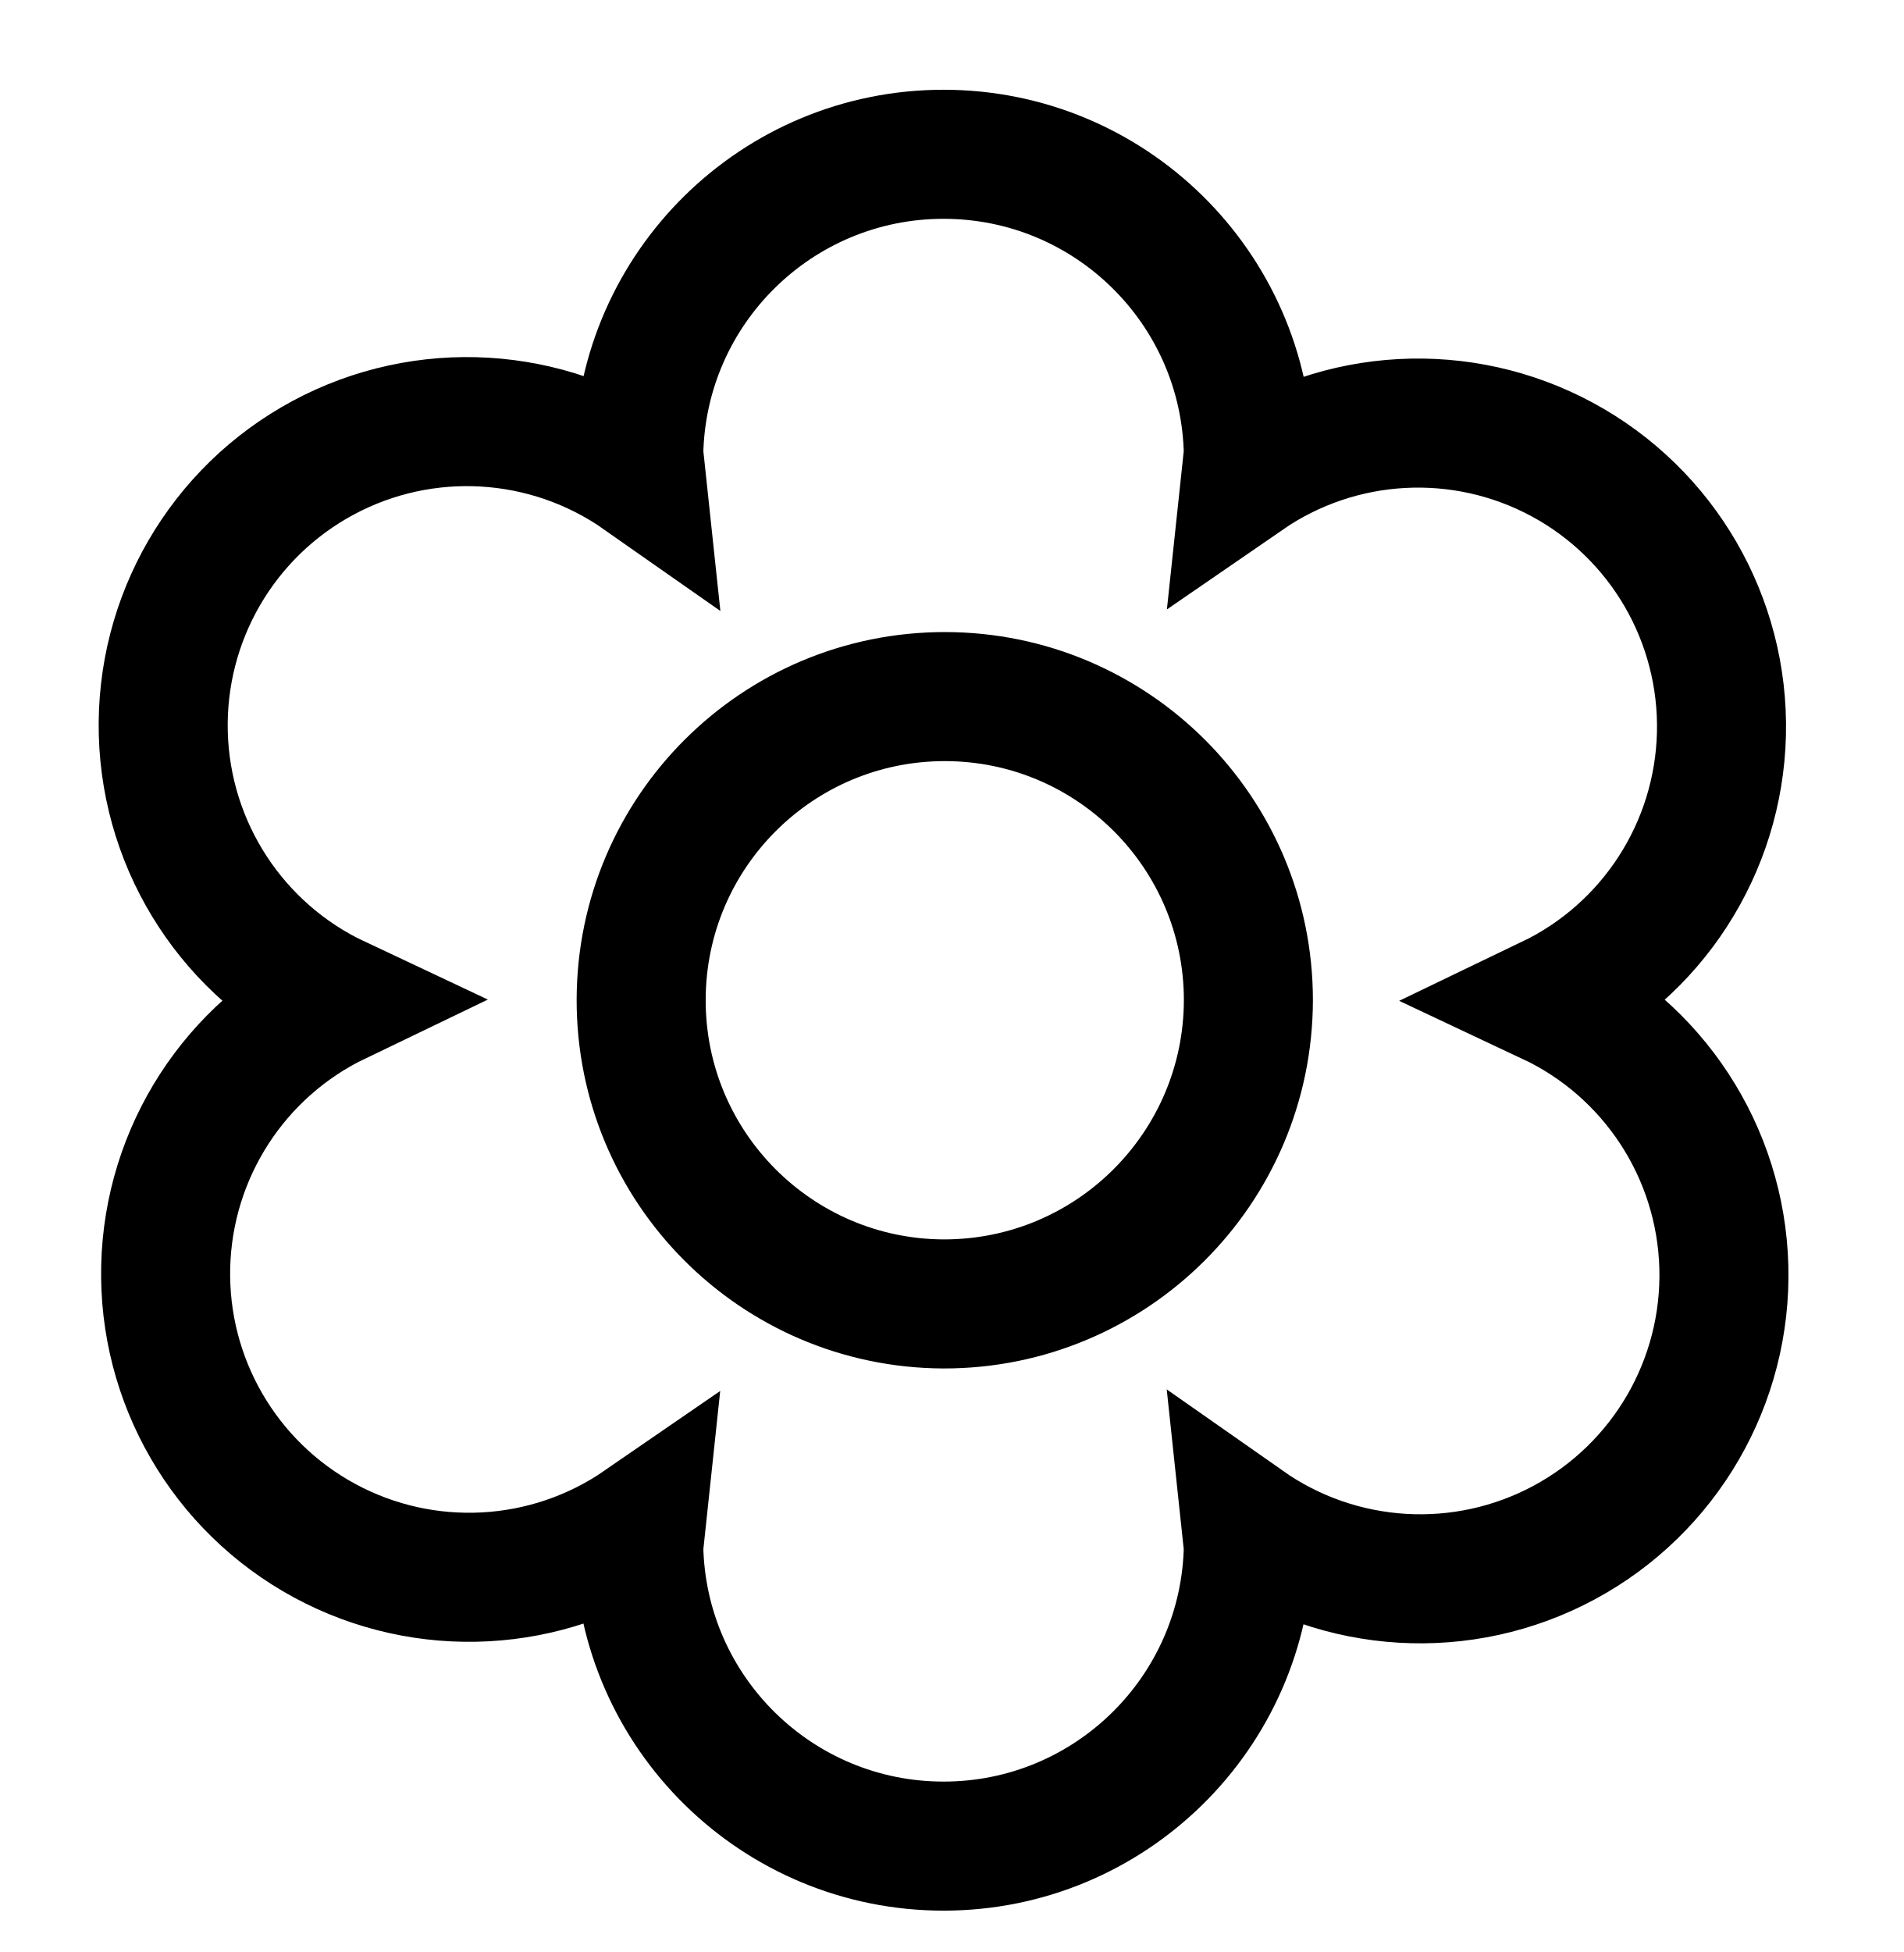
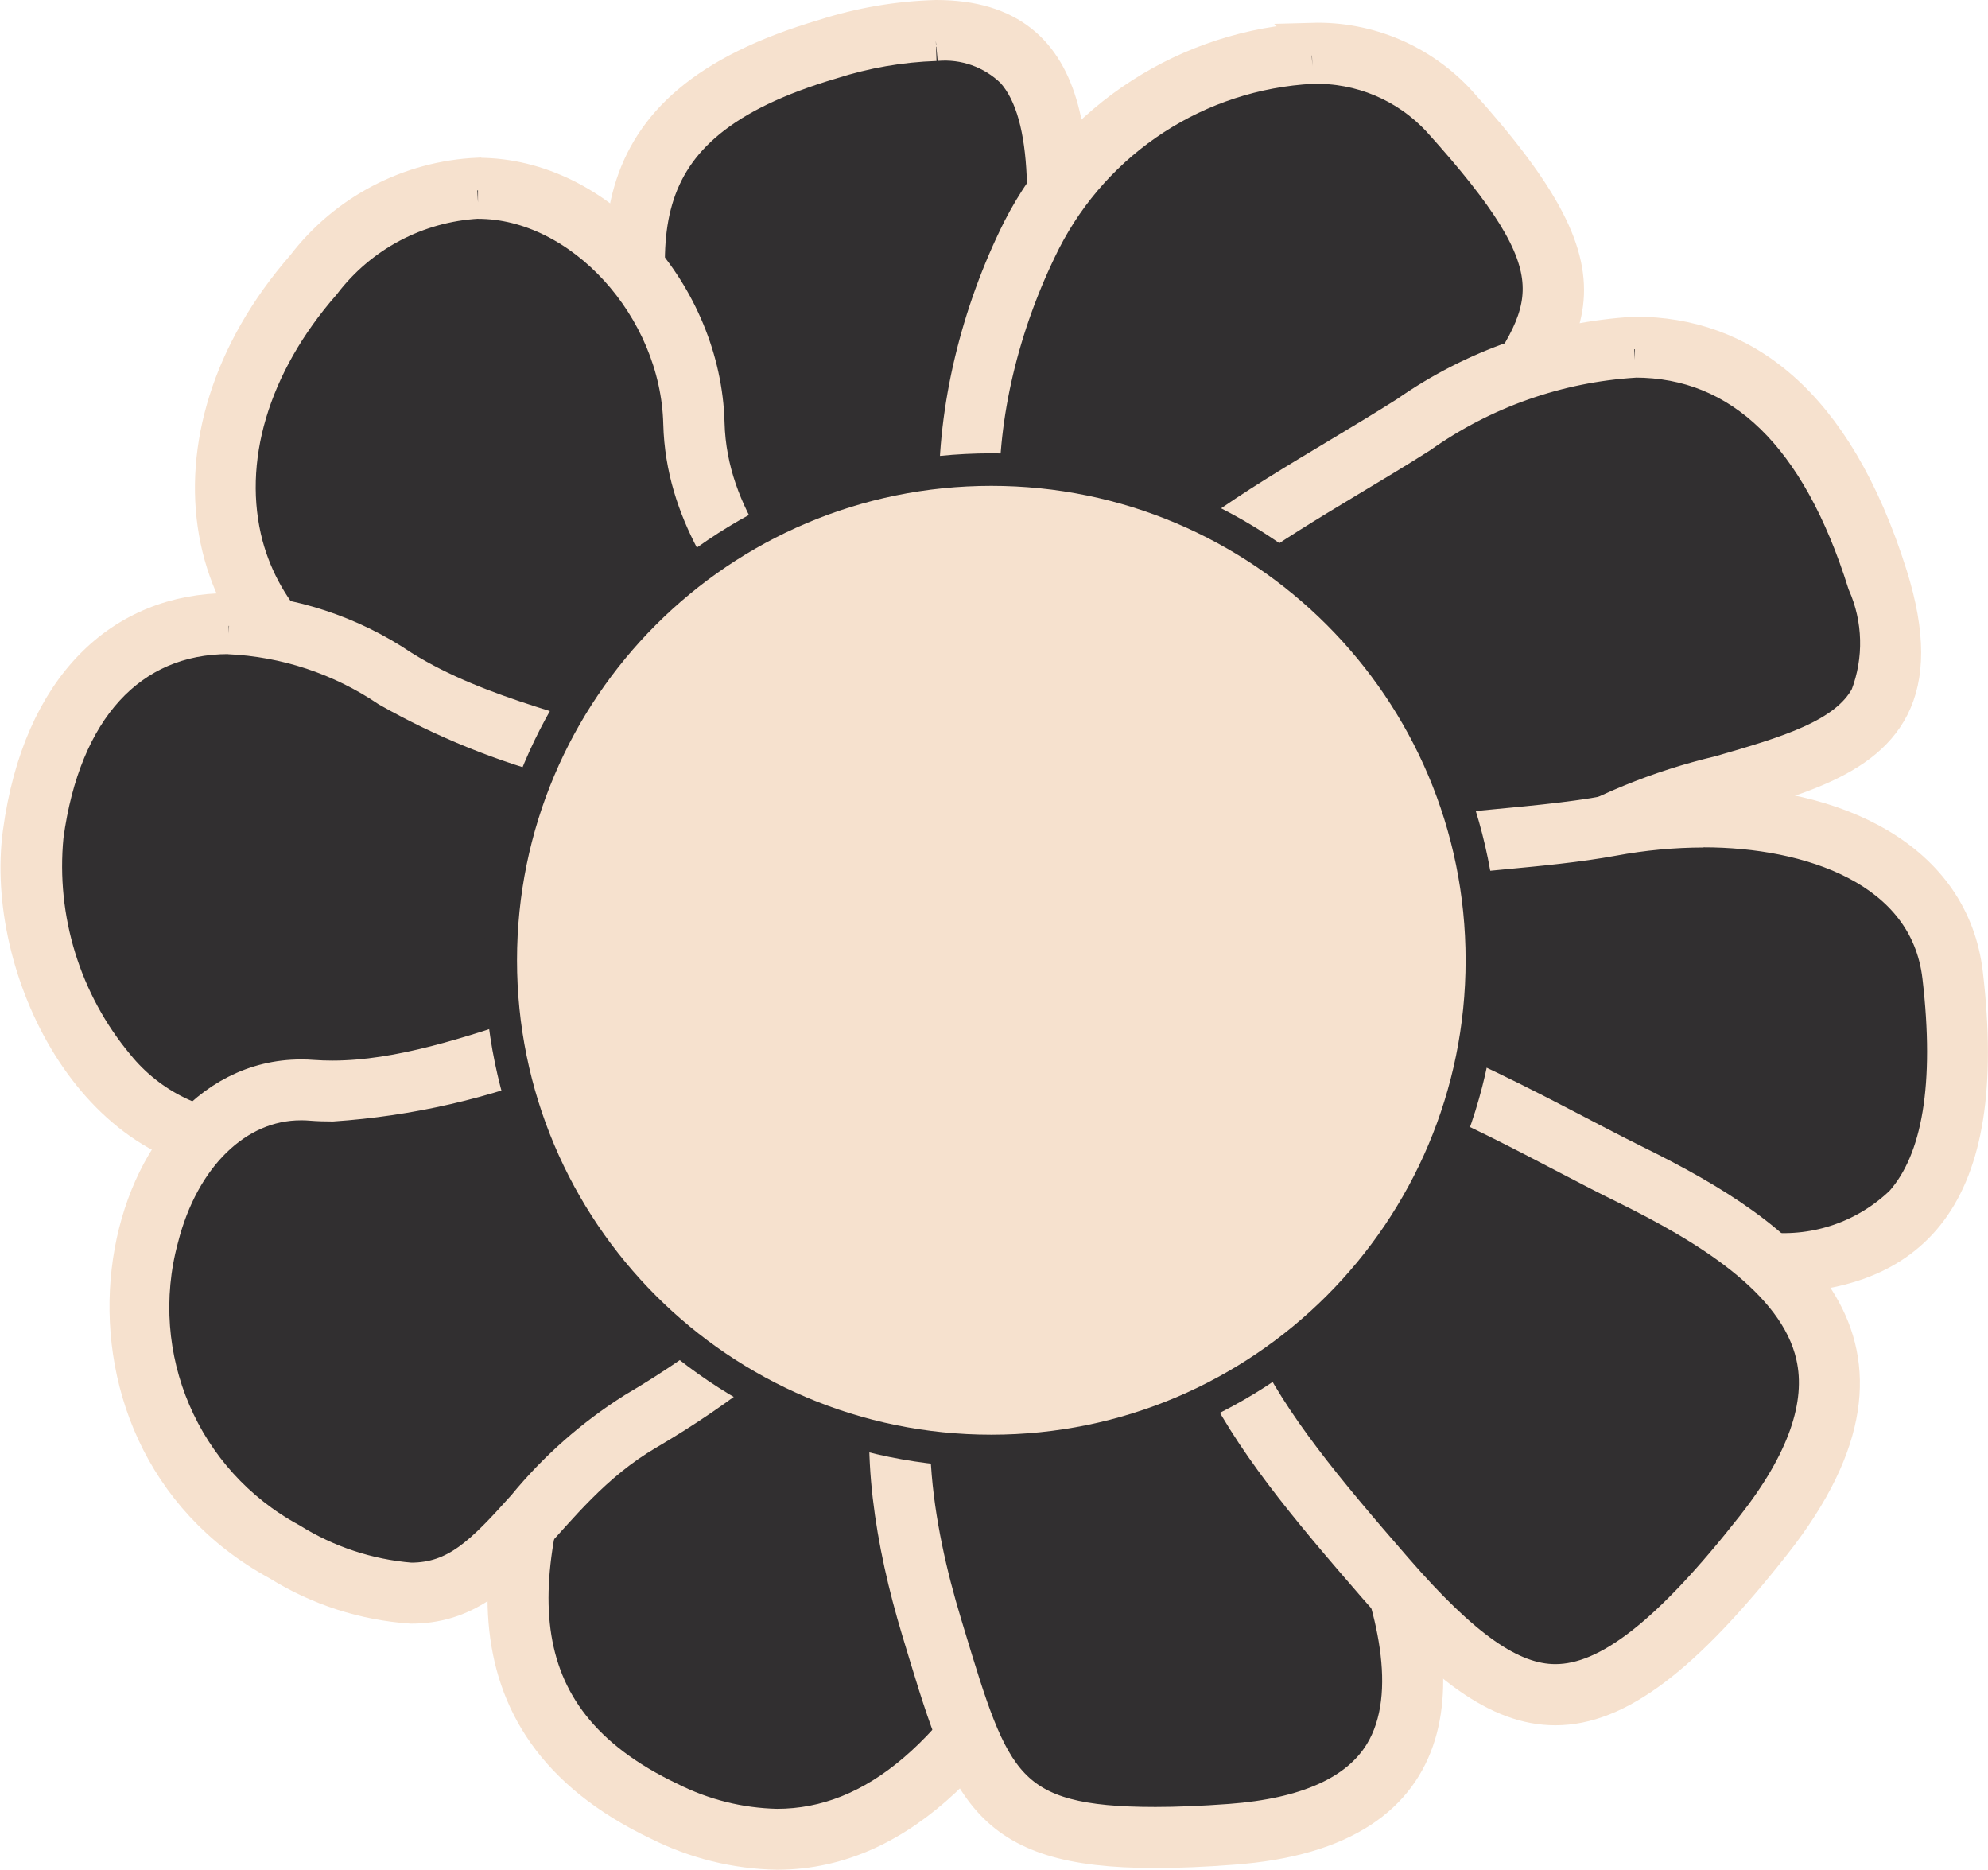
- <svg xmlns="http://www.w3.org/2000/svg" width="118" height="121" viewBox="0 0 118 121">
-   <defs>
-     <clipPath id="b">
-       <rect width="118" height="121" />
-     </clipPath>
-   </defs>
-   <g id="a" clip-path="url(#b)">
-     <path d="M90.444,56.072A18.815,18.815,0,1,0,71.623,23.618l.151-1.419a18.9,18.9,0,0,0-37.794,0l.151,1.419A18.828,18.828,0,1,0,15.309,56.072,18.815,18.815,0,1,0,34.131,88.526l-.151,1.419a18.9,18.9,0,0,0,37.794,0l-.151-1.419A18.828,18.828,0,1,0,90.444,56.072ZM52.877,74.9a18.824,18.824,0,1,1,18.9-18.824A18.87,18.87,0,0,1,52.877,74.9Z" transform="translate(5.623 5.928)" fill="none" stroke="#000" stroke-width="8" />
+ <svg xmlns="http://www.w3.org/2000/svg" width="61.153" height="57.5" viewBox="0 0 61.153 57.5">
+   <g transform="translate(0.516 0.5)">
+     <g transform="translate(0)">
+       <g transform="translate(18.58)">
+         <path d="M12.891,22.23c-4.485,0-5.809-4.923-6.783-9.971C5.046,6.761,4.282,2.791,11.37.7A12.136,12.136,0,0,1,14.7.125a3.39,3.39,0,0,1,2.67.974c1.363,1.514,1.167,4.656.82,8.023a26.989,26.989,0,0,0,.151,5.571c.378,3.78.634,6.279-3.574,7.295a8.043,8.043,0,0,1-1.881.238Z" transform="translate(-5.004 0.313)" fill="#312f30" stroke="#f6e1ce" stroke-width="1" />
+         <path d="M15.007.876a2.969,2.969,0,0,1,2.34.83c1.244,1.377,1.034,4.551.711,7.684a27.583,27.583,0,0,0,.151,5.662c.41,4.089.438,5.935-3.241,6.822a7.785,7.785,0,0,1-1.78.231c-4.152,0-5.375-4.551-6.352-9.618C5.782,7.021,5.085,3.413,11.794,1.433A11.794,11.794,0,0,1,15,.876m0-.876a12.437,12.437,0,0,0-3.455.592C4.139,2.778,4.916,7.13,5.981,12.652,6.931,17.571,8.259,22.98,13.2,22.98a8.369,8.369,0,0,0,1.983-.256c6.587-1.591,3.1-6.818,3.756-13.247C19.45,4.422,19.59,0,15.007,0Z" transform="translate(-5.305)" fill="#312f30" stroke="#f6e1ce" stroke-width="1" />
+       </g>
+       <g transform="translate(28.868 0.701)">
+         <path d="M13.579,21.124a4.44,4.44,0,0,1-2.908-1.156c-2.919-2.488-3.09-8.661-.385-14.053A10.291,10.291,0,0,1,18.919.326,5.5,5.5,0,0,1,23.127,2.1c4.5,4.986,3.616,6.208,1.251,9.477L23.439,12.9c-3.766,5.459-7.084,8.223-9.859,8.223Z" transform="translate(-7.933 0.115)" fill="#312f30" stroke="#f6e1ce" stroke-width="1" />
+         <path d="M19.227,1.079h0a5.1,5.1,0,0,1,3.879,1.629c4.264,4.726,3.56,5.7,1.223,8.931q-.447.615-.946,1.328C19.7,18.3,16.505,21,13.888,21a3.938,3.938,0,0,1-2.624-1.055c-2.775-2.361-2.9-8.3-.28-13.521a9.824,9.824,0,0,1,8.244-5.347m0-.876A10.733,10.733,0,0,0,10.2,6.03c-2.61,5.21-2.778,11.79.494,14.579a4.828,4.828,0,0,0,3.192,1.261c3.917,0,7.845-4.975,10.217-8.409C27.128,9.082,29.066,8,23.758,2.116A5.927,5.927,0,0,0,19.227.2h0Z" transform="translate(-8.241 -0.2)" fill="#312f30" stroke="#f6e1ce" stroke-width="1" />
+       </g>
+       <g transform="translate(5.981 4.853)">
+         <path d="M16.142,22.1c-1.349,0-2.593-.83-4.169-1.885a22.647,22.647,0,0,0-5.315-2.845A6.879,6.879,0,0,1,2.075,12.6c-.722-2.729.179-5.8,2.47-8.43A6.818,6.818,0,0,1,9.6,1.512c3.441,0,6.545,3.378,6.643,7.225.067,2.61,1.524,4.5,2.81,6.173,1.685,2.19,2.8,3.64.287,5.746a5.079,5.079,0,0,1-3.2,1.451Z" transform="translate(-1.402 -1.067)" fill="#312f30" stroke="#f6e1ce" stroke-width="1" />
+         <path d="M9.915,2.261h0c3.157,0,6.114,3.244,6.2,6.8.07,2.754,1.64,4.789,2.9,6.426,1.811,2.351,2.463,3.378.35,5.143a4.667,4.667,0,0,1-2.922,1.349c-1.212,0-2.411-.8-3.924-1.811a23.177,23.177,0,0,0-5.413-2.9,6.447,6.447,0,0,1-4.3-4.474c-.683-2.589.182-5.515,2.379-8.027a6.388,6.388,0,0,1,4.73-2.509m0-.876A7.182,7.182,0,0,0,4.53,4.195C-.12,9.517,1.208,16.139,6.825,18.1c4.586,1.6,6.839,4.754,9.628,4.754A5.478,5.478,0,0,0,19.939,21.3C24.858,17.186,17.15,14.874,17,9.04,16.9,5.1,13.688,1.385,9.922,1.385h0Z" transform="translate(-1.709 -1.385)" fill="#312f30" stroke="#f6e1ce" stroke-width="1" />
+       </g>
+       <g transform="translate(14.981 34.697)">
+         <path d="M12.36,30.958A8.089,8.089,0,0,1,8.9,30.1C2.921,27.258,3.976,22.038,6,16.814a11.029,11.029,0,0,1,9.54-6.787,7.189,7.189,0,0,1,3.36.813c5.014,2.61,4.127,8.661,1.839,13.048-2.474,4.754-5.217,7.07-8.384,7.07Z" transform="translate(-3.95 -9.593)" fill="#312f30" stroke="#f6e1ce" stroke-width="1" />
+         <path d="M15.869,10.779h0a6.729,6.729,0,0,1,3.153.764C23.749,14.006,22.869,19.79,20.679,24c-2.393,4.6-5.01,6.832-8,6.832a7.647,7.647,0,0,1-3.272-.816c-5.343-2.537-4.933-6.923-2.673-12.729a10.56,10.56,0,0,1,9.131-6.506m0-.876C11.64,9.9,7.4,13.154,5.919,16.97,4.009,21.878,2.492,27.7,9.033,30.806a8.491,8.491,0,0,0,3.647.9c3.994,0,6.8-3.514,8.777-7.3,2.526-4.853,3.1-10.963-2.032-13.636a7.63,7.63,0,0,0-3.56-.862h0Z" transform="translate(-4.278 -9.903)" fill="#312f30" stroke="#f6e1ce" stroke-width="1" />
+       </g>
+       <g transform="translate(26.717 36.091)">
+         <path d="M15.615,29.9c-4.923,0-5.392-1.549-6.787-6.159C7.844,20.491,7.1,16.4,8.621,13.561a5.975,5.975,0,0,1,3.728-2.891,5.379,5.379,0,0,1,1.573-.245c4.253,0,6.734,5.879,8.377,9.765,1,2.368,1.832,5.347.62,7.337-.816,1.335-2.491,2.106-4.972,2.281-.869.067-1.647.095-2.337.095Z" transform="translate(-7.312 -9.991)" fill="#312f30" stroke="#f6e1ce" stroke-width="1" />
+         <path d="M14.241,11.173c3.963,0,6.38,5.718,7.978,9.5l.091.217c.869,2.057,1.671,4.891.554,6.72-.739,1.205-2.295,1.9-4.628,2.074-.858.063-1.622.095-2.3.095-4.6,0-4.975-1.24-6.37-5.851l-.095-.315c-.865-2.855-1.591-6.825-.14-9.533A5.484,5.484,0,0,1,12.8,11.4a5,5,0,0,1,1.447-.224m0-.876a5.907,5.907,0,0,0-1.7.263c-5.728,1.724-5.574,7.831-3.917,13.307,1.468,4.846,1.934,6.787,7.305,6.787.7,0,1.486-.032,2.365-.1,7-.508,6.745-5.455,4.818-10.006C21.392,16.474,18.866,10.3,14.241,10.3h0Z" transform="translate(-7.627 -10.301)" fill="#312f30" stroke="#f6e1ce" stroke-width="1" />
+       </g>
+       <g transform="translate(0 18.243)">
+         <path d="M6.865,21.34A5.836,5.836,0,0,1,2.472,19.2,9.874,9.874,0,0,1,.194,11.807C.751,7.69,2.945,5.332,6.21,5.332a9.887,9.887,0,0,1,5.115,1.682,22.445,22.445,0,0,0,5.382,2.169c3.9,1.184,6.061,2.015,5.231,5.343-1.135,4.537-5.473,5.255-10.5,6.086-1.1.182-2.232.368-3.367.6a6.2,6.2,0,0,1-1.205.123Z" transform="translate(0.307 -4.894)" fill="#312f30" stroke="#f6e1ce" stroke-width="1" />
+         <path d="M6.516,6.083h0A9.467,9.467,0,0,1,11.4,7.7a22.626,22.626,0,0,0,5.487,2.218c3.854,1.17,5.676,1.864,4.937,4.818-1.065,4.257-5.073,4.919-10.143,5.76-1.107.182-2.242.371-3.385.606a5.6,5.6,0,0,1-1.114.116,5.41,5.41,0,0,1-4.068-2A9.553,9.553,0,0,1,.941,12.179c.526-3.875,2.558-6.1,5.581-6.1m0-.876C3.229,5.207.686,7.53.072,12.064c-.561,4.145,2.253,10.031,7.109,10.031a6.431,6.431,0,0,0,1.293-.133c6.457-1.321,12.743-1.174,14.2-7.011S16.725,10,11.873,6.959a10.273,10.273,0,0,0-5.35-1.752Z" transform="translate(-0.002 -5.207)" fill="#312f30" stroke="#f6e1ce" stroke-width="1" />
+       </g>
+       <g transform="translate(33.292 9.74)">
+         <path d="M16.872,20.658a7.116,7.116,0,0,1-6.622-4.313c-2.2-4.551,1.794-6.941,6.412-9.712.729-.438,1.468-.883,2.193-1.342a13.149,13.149,0,0,1,6.811-2.386c3.462,0,5.97,2.4,7.459,7.137a4.952,4.952,0,0,1,.056,3.8c-.743,1.384-2.621,1.927-4.793,2.554a17.919,17.919,0,0,0-5.2,2.127,11.431,11.431,0,0,1-6.314,2.134Z" transform="translate(-9.188 -2.467)" fill="#312f30" stroke="#f6e1ce" stroke-width="1" />
+         <path d="M25.986,3.652h0c3.248,0,5.62,2.3,7.042,6.832a4.541,4.541,0,0,1,.088,3.458c-.655,1.219-2.449,1.738-4.53,2.34a18.259,18.259,0,0,0-5.329,2.19,11.014,11.014,0,0,1-6.065,2.06,6.6,6.6,0,0,1-6.222-4.064c-1.927-3.987,1.114-6.075,6.236-9.148.736-.441,1.479-.886,2.207-1.349a12.723,12.723,0,0,1,6.576-2.316m0-.876a13.7,13.7,0,0,0-7.046,2.453c-5.371,3.4-11.506,5.942-8.763,11.618a7.5,7.5,0,0,0,7.011,4.562A11.906,11.906,0,0,0,23.754,19.2c4.695-3.213,12.434-1.587,10.115-8.976-1.7-5.4-4.593-7.445-7.876-7.445h0Z" transform="translate(-9.504 -2.78)" fill="#312f30" stroke="#f6e1ce" stroke-width="1" />
+       </g>
+       <g transform="translate(37.335 24.189)">
+         <path d="M26.866,20.74a18.616,18.616,0,0,1-3.49-.378L21.2,19.969c-5.683-1-9.789-1.727-10.371-6.965a4.04,4.04,0,0,1,.7-3.132C12.84,8.26,15.8,7.983,18.653,7.714c1.17-.109,2.333-.221,3.392-.417a15.619,15.619,0,0,1,2.855-.27c3.43,0,7.242,1.282,7.666,4.877.406,3.483,0,5.858-1.254,7.263a5.62,5.62,0,0,1-4.446,1.577Z" transform="translate(-10.345 -6.596)" fill="#312f30" stroke="#f6e1ce" stroke-width="1" />
+         <path d="M25.209,7.773h0c3.244,0,6.846,1.177,7.232,4.485s0,5.634-1.146,6.923a5.217,5.217,0,0,1-4.12,1.433,18.356,18.356,0,0,1-3.406-.371c-.743-.144-1.475-.27-2.19-.4-6.044-1.065-9.488-1.9-10.006-6.58a3.629,3.629,0,0,1,.606-2.806c1.195-1.468,4.061-1.738,6.829-2,1.153-.109,2.344-.221,3.427-.42a15.352,15.352,0,0,1,2.775-.259m0-.876a16.174,16.174,0,0,0-2.933.273C17.322,8.1,10.01,7.1,10.7,13.365s6.324,6.482,12.9,7.74a19.113,19.113,0,0,0,3.57.389c4.436,0,6.951-2.351,6.135-9.33C32.892,8.6,29.315,6.9,25.209,6.9h0Z" transform="translate(-10.658 -6.904)" fill="#312f30" stroke="#f6e1ce" stroke-width="1" />
+       </g>
+       <g transform="translate(35.757 31.095)">
+         <path d="M21.47,29.082c-1.5,0-3.013-1.041-5.227-3.584-4.38-5.038-6.8-8.174-5.609-13.983A2.7,2.7,0,0,1,13.513,9C15.906,9,19.28,10.761,22,12.177c.641.336,1.247.655,1.8.928,2.495,1.23,5.431,2.964,6,5.473.368,1.626-.277,3.507-1.924,5.6-2.67,3.4-4.646,4.909-6.4,4.909Z" transform="translate(-9.896 -8.565)" fill="#312f30" stroke="#f6e1ce" stroke-width="1" />
+         <path d="M13.825,9.747h0c2.281,0,5.606,1.734,8.276,3.129.645.336,1.254.655,1.815.928,2.407,1.188,5.238,2.848,5.764,5.178.34,1.493-.28,3.251-1.839,5.231-2.579,3.279-4.45,4.744-6.061,4.744-1.342,0-2.806-1.027-4.9-3.437-4.288-4.933-6.657-8-5.508-13.608.312-1.514,1.044-2.162,2.453-2.162m0-.876a3.117,3.117,0,0,0-3.307,2.862C9.27,17.8,11.937,21.173,16.218,26.1c2.067,2.379,3.759,3.738,5.56,3.738,1.927,0,3.98-1.556,6.752-5.077,4.919-6.254.322-9.488-4.229-11.734-2.971-1.465-7.41-4.148-10.479-4.148h0Z" transform="translate(-10.207 -8.875)" fill="#312f30" stroke="#f6e1ce" stroke-width="1" />
+       </g>
+       <g transform="translate(3.346 29.672)">
+         <path d="M9.423,26.973A8.548,8.548,0,0,1,5.534,25.7a8.534,8.534,0,0,1-4.18-9.74c.69-2.708,2.53-4.46,4.688-4.46.54.028.753.039.964.039a22.127,22.127,0,0,0,6.78-1.57A19.391,19.391,0,0,1,19.461,8.6a3.564,3.564,0,0,1,3.248,1.668,5.013,5.013,0,0,1,.816,4.019c-.767,3.307-4.737,6.058-7.032,7.407a13.659,13.659,0,0,0-3.279,2.9c-1.2,1.335-2.141,2.389-3.791,2.389Z" transform="translate(-0.646 -8.151)" fill="#312f30" stroke="#f6e1ce" stroke-width="1" />
+         <path d="M19.769,9.345a3.132,3.132,0,0,1,2.884,1.472,4.529,4.529,0,0,1,.753,3.679c-.732,3.15-4.59,5.816-6.825,7.126A14.055,14.055,0,0,0,13.2,24.607c-1.286,1.433-2.081,2.246-3.469,2.246a8.191,8.191,0,0,1-3.679-1.219,8.106,8.106,0,0,1-3.966-9.25c.638-2.512,2.309-4.134,4.26-4.134a2.853,2.853,0,0,1,.3.011c.221.018.445.025.673.025a22.474,22.474,0,0,0,6.92-1.591,19.1,19.1,0,0,1,5.536-1.349m0-.876c-3.57,0-8.374,2.943-12.455,2.943-.2,0-.406-.007-.6-.021-.123-.011-.245-.014-.364-.014-5.841,0-8.135,11-.711,15.027a8.883,8.883,0,0,0,4.1,1.324c3.146,0,3.991-3.42,7.291-5.35,4.4-2.579,9.618-7.126,6.359-12.046a4.021,4.021,0,0,0-3.612-1.864h0Z" transform="translate(-0.957 -8.469)" fill="#312f30" stroke="#f6e1ce" stroke-width="1" />
+       </g>
+     </g>
+     <g transform="translate(14.888 13.941)">
+       <circle cx="15.09" cy="15.09" r="15.09" fill="#f6e1ce" stroke="#312f30" stroke-miterlimit="10" stroke-width="1" />
+     </g>
  </g>
</svg>
